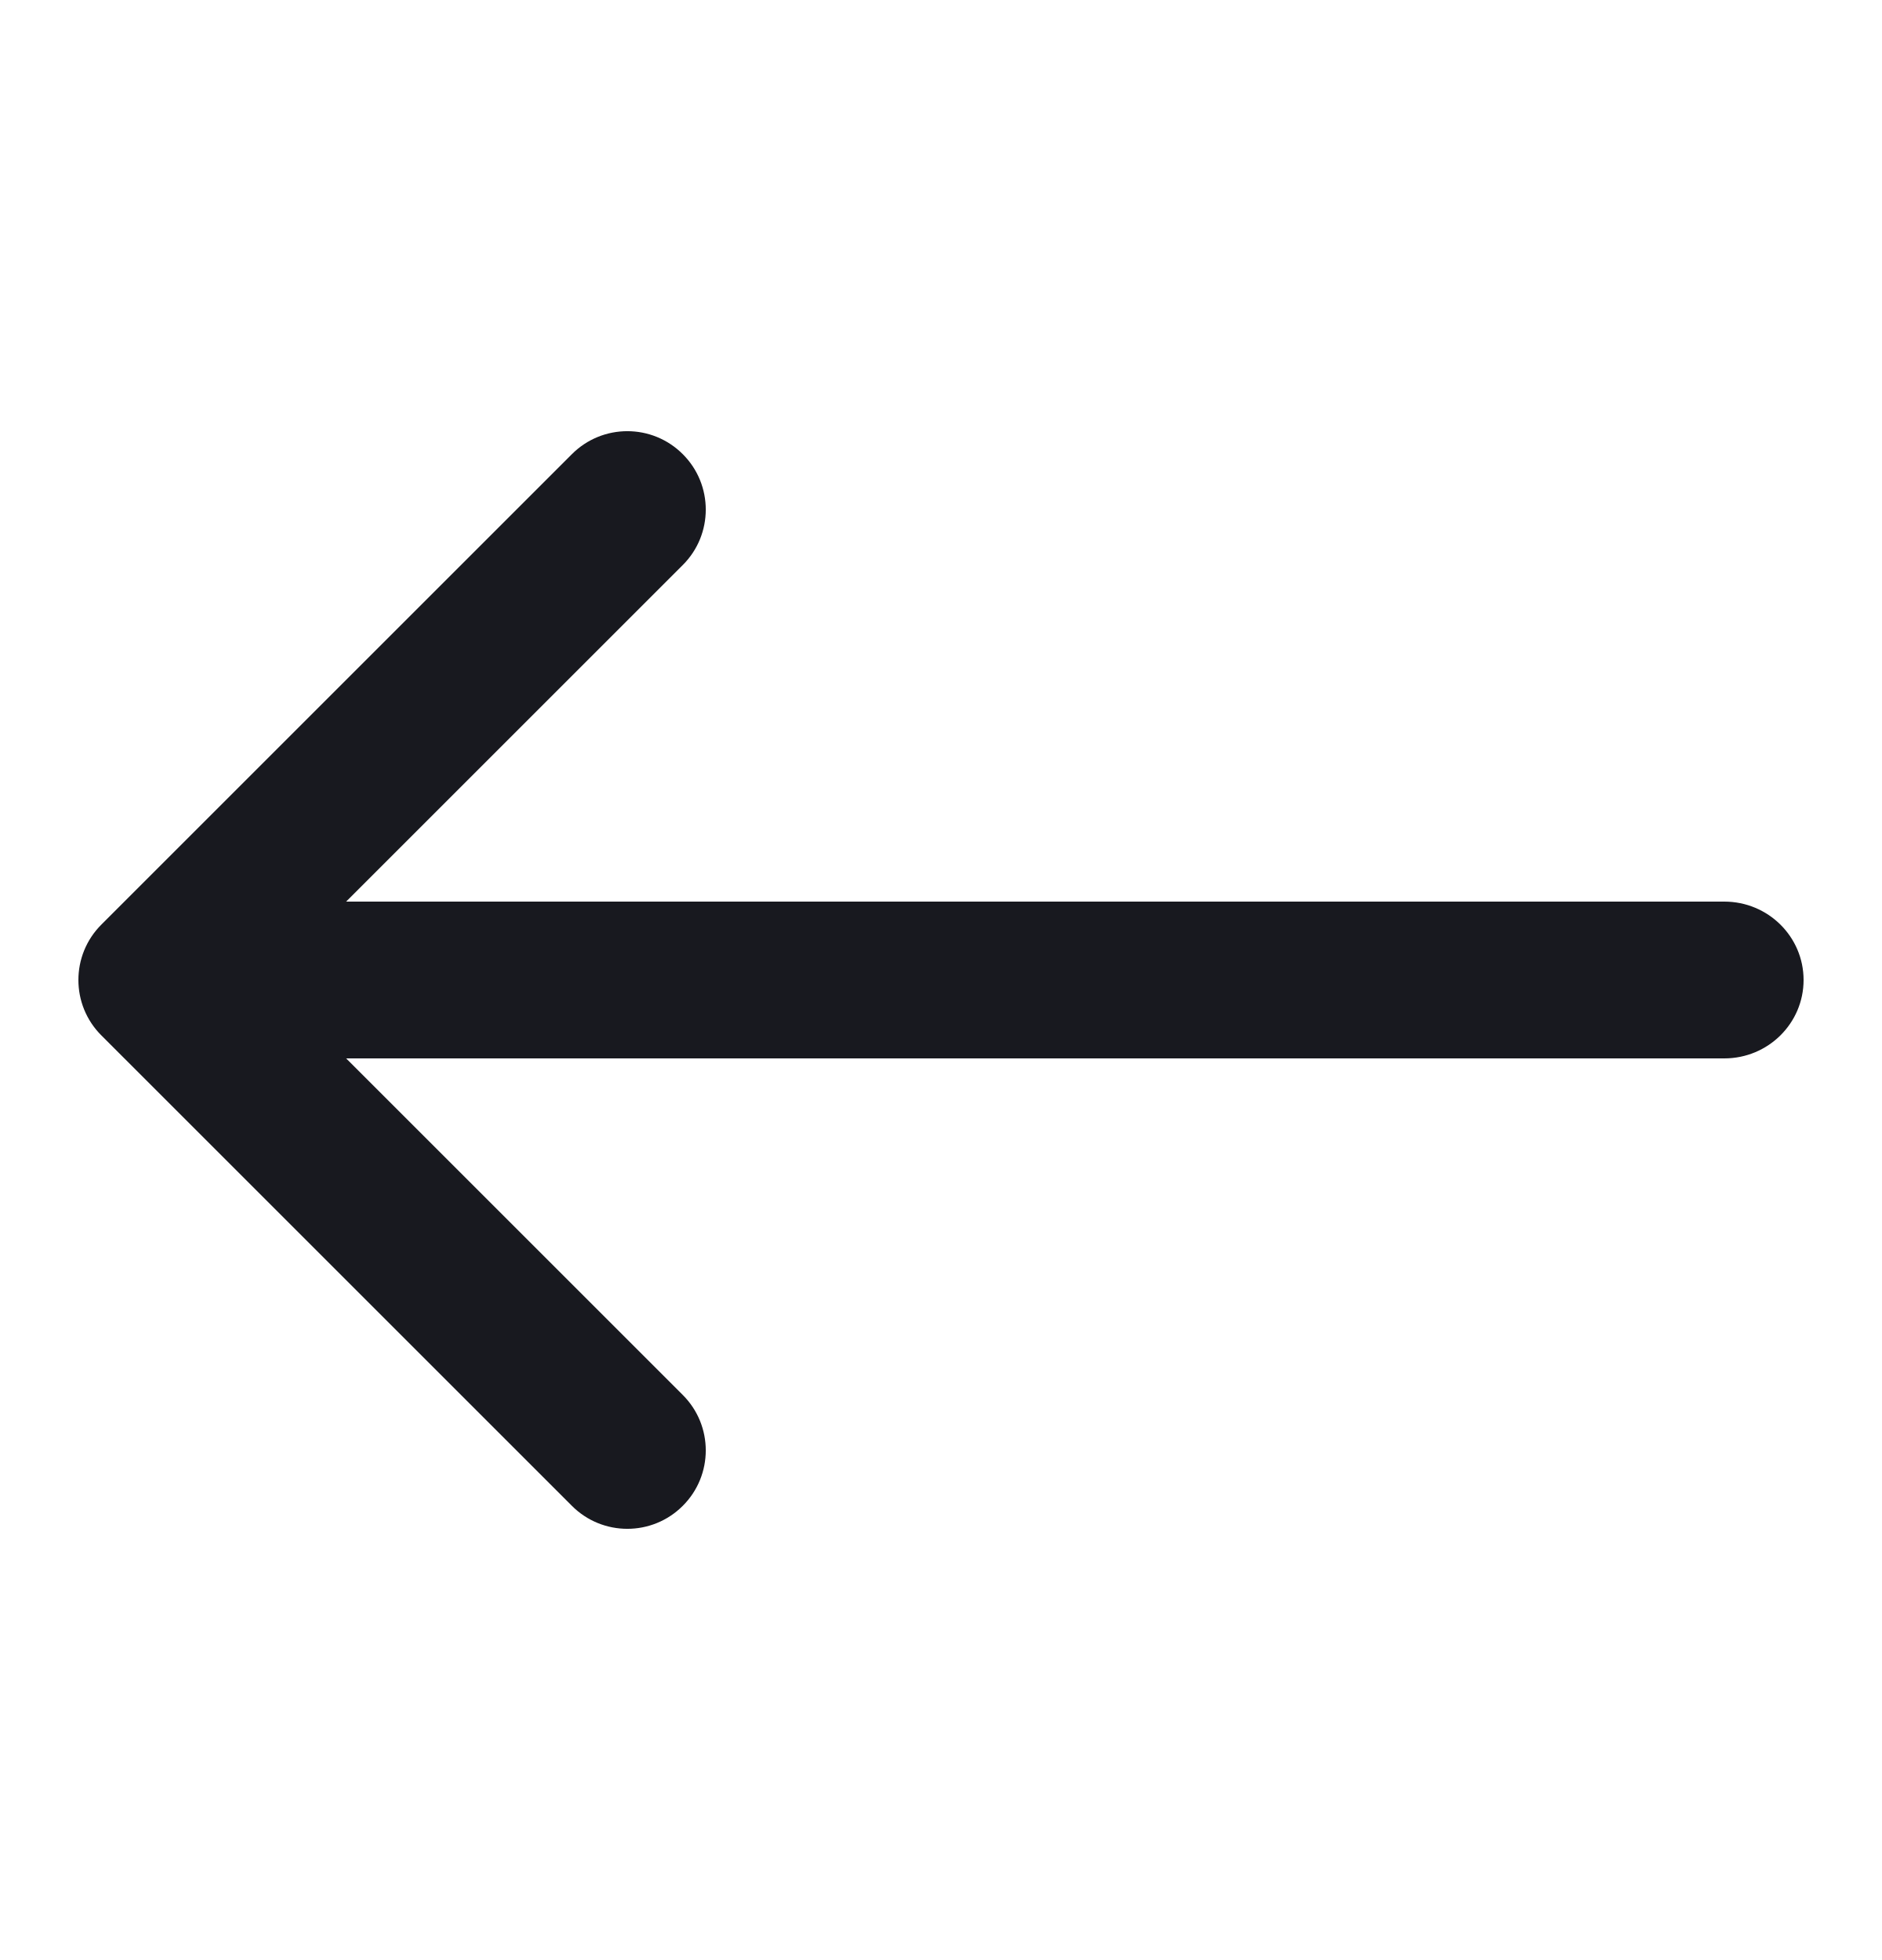
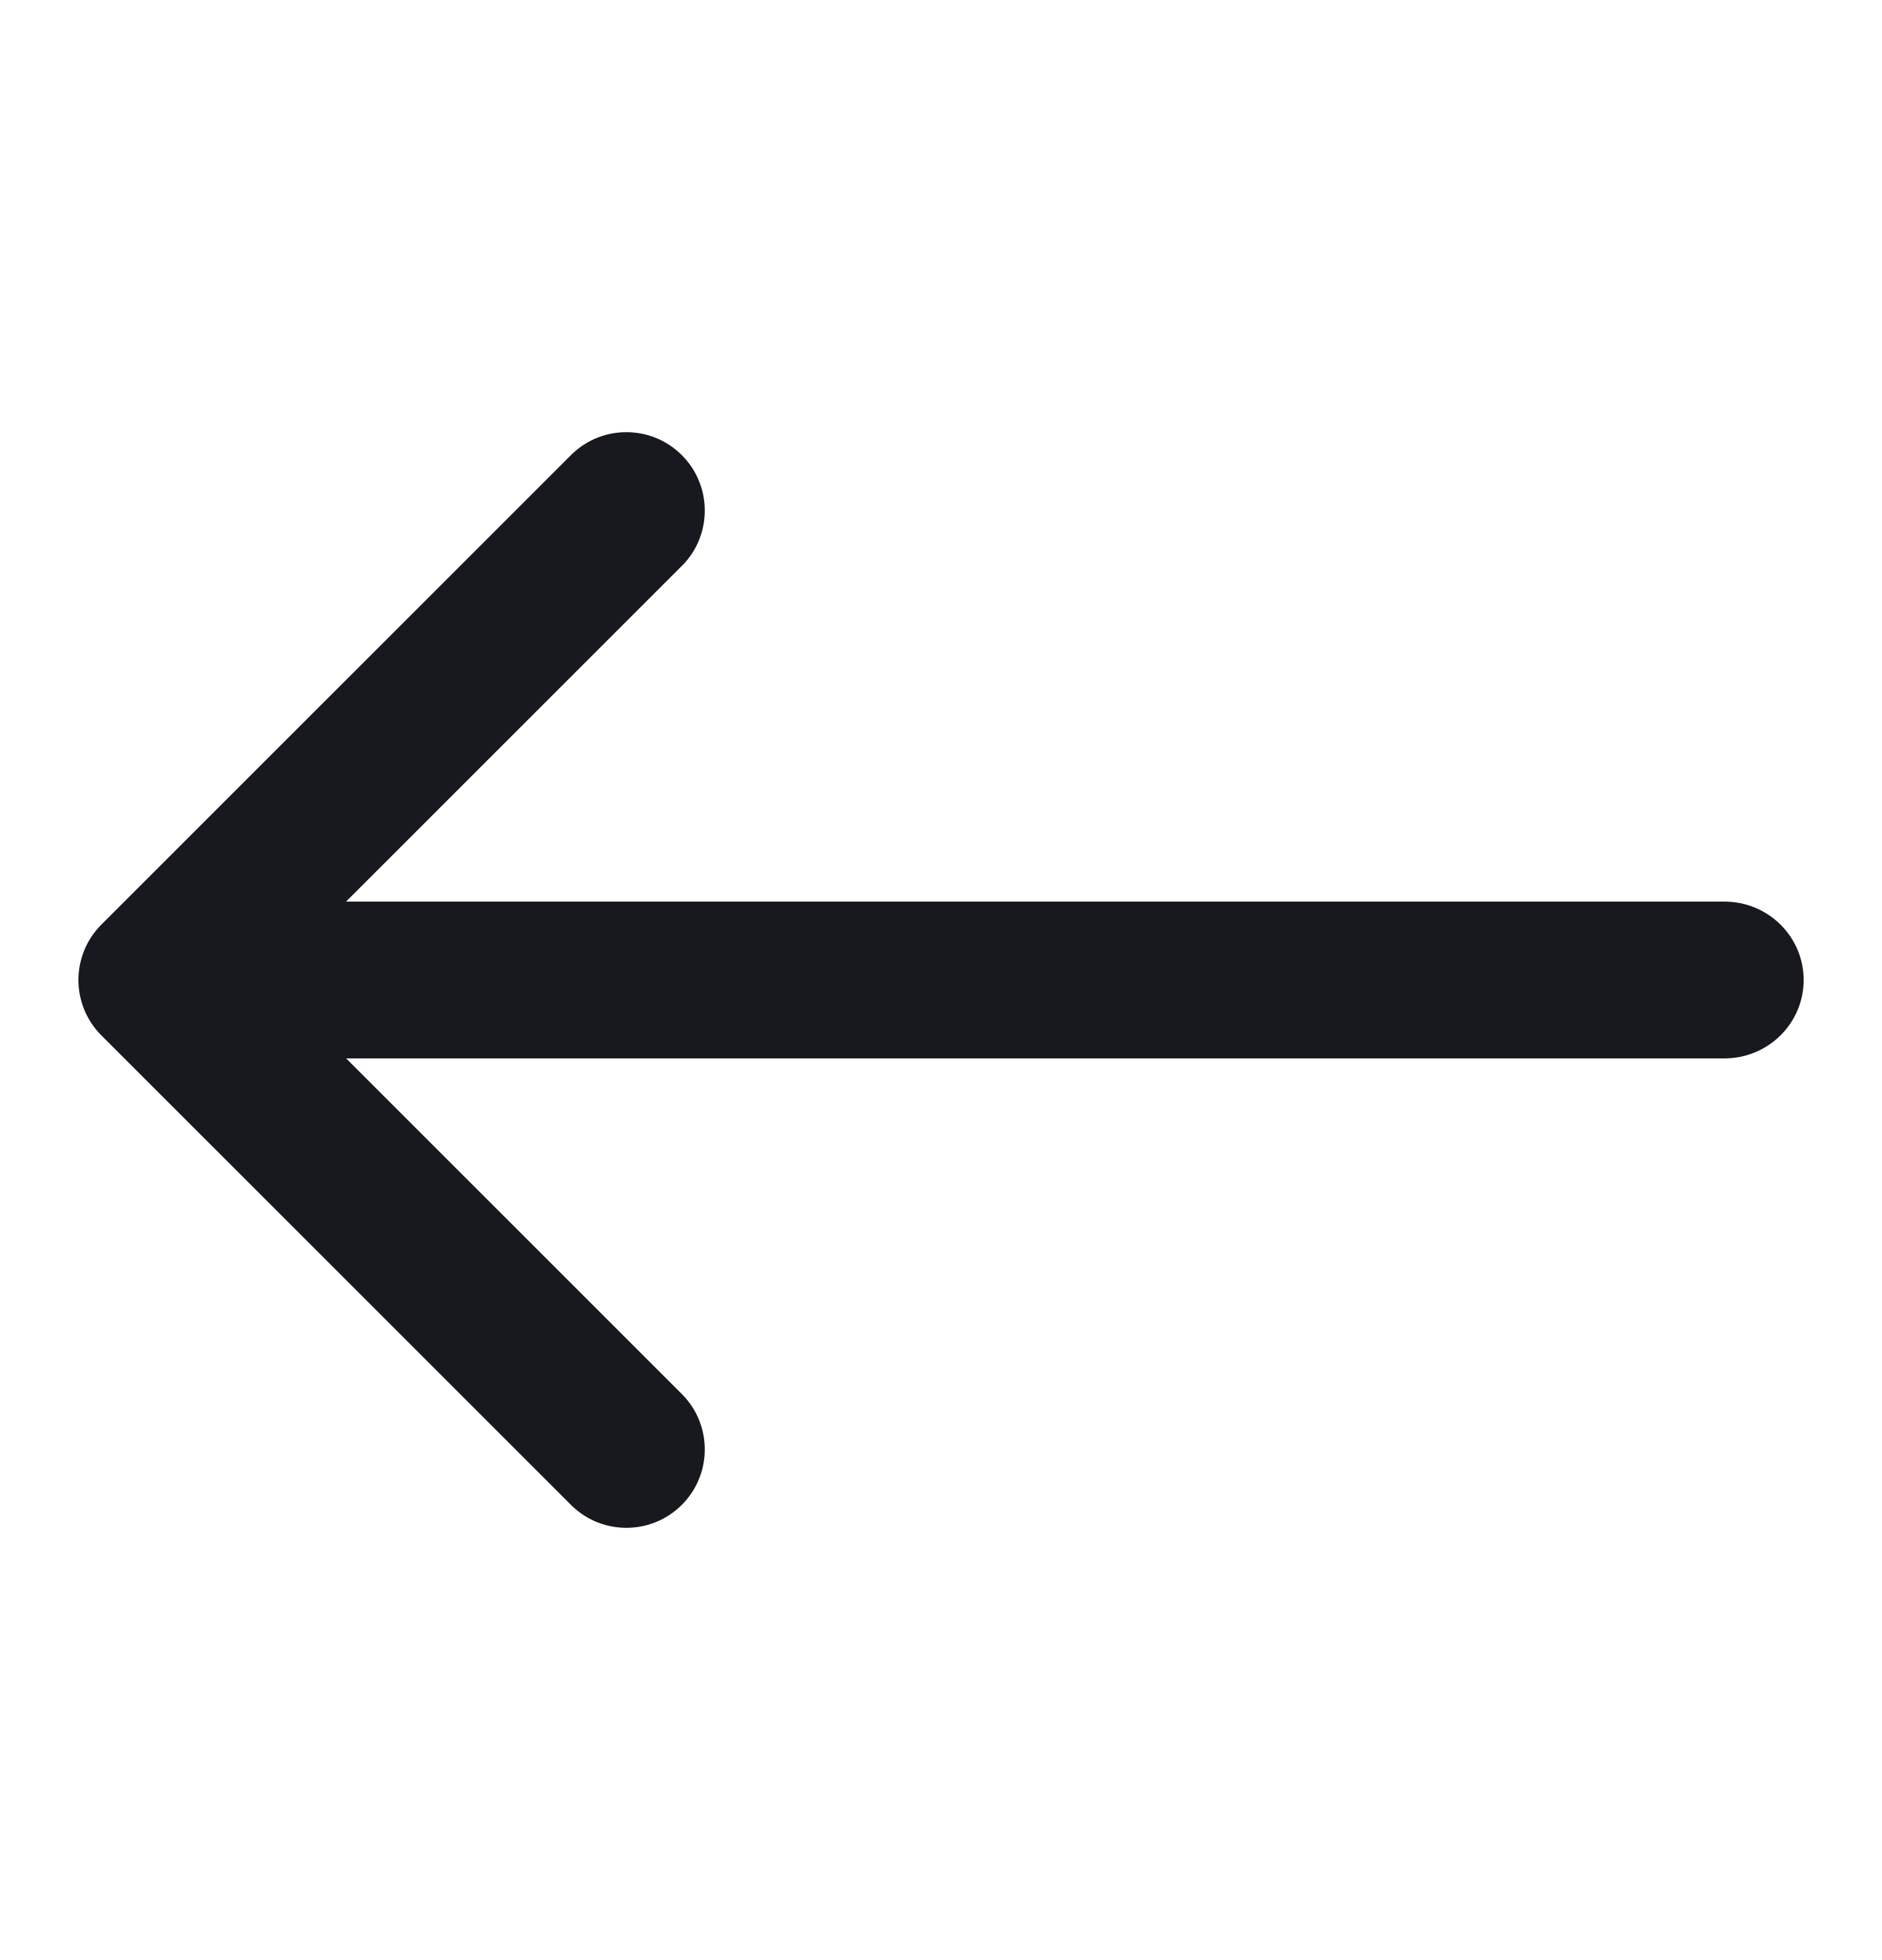
- <svg xmlns="http://www.w3.org/2000/svg" width="24" height="25" viewBox="0 0 24 25" fill="none">
-   <path d="M8.707 7.207C9.098 6.817 9.098 6.183 8.707 5.793C8.317 5.402 7.683 5.402 7.293 5.793L1.293 11.793C0.902 12.183 0.902 12.817 1.293 13.207L7.293 19.207C7.683 19.598 8.317 19.598 8.707 19.207C9.098 18.817 9.098 18.183 8.707 17.793L4.414 13.5H21.989C22.548 13.5 23 13.052 23 12.5C23 11.948 22.548 11.5 21.989 11.5H4.414L8.707 7.207Z" fill="#18191F" />
+ <svg xmlns="http://www.w3.org/2000/svg" fill="none" viewBox="0 0 24 25">
+   <path fill="#18191F" d="M8.707 7.207a1 1 0 0 0-1.414-1.414l-6 6a1 1 0 0 0 0 1.414l6 6a1 1 0 0 0 1.414-1.414L4.414 13.5H21.99c.559 0 1.011-.448 1.011-1s-.452-1-1.01-1H4.413l4.293-4.293Z" />
</svg>
